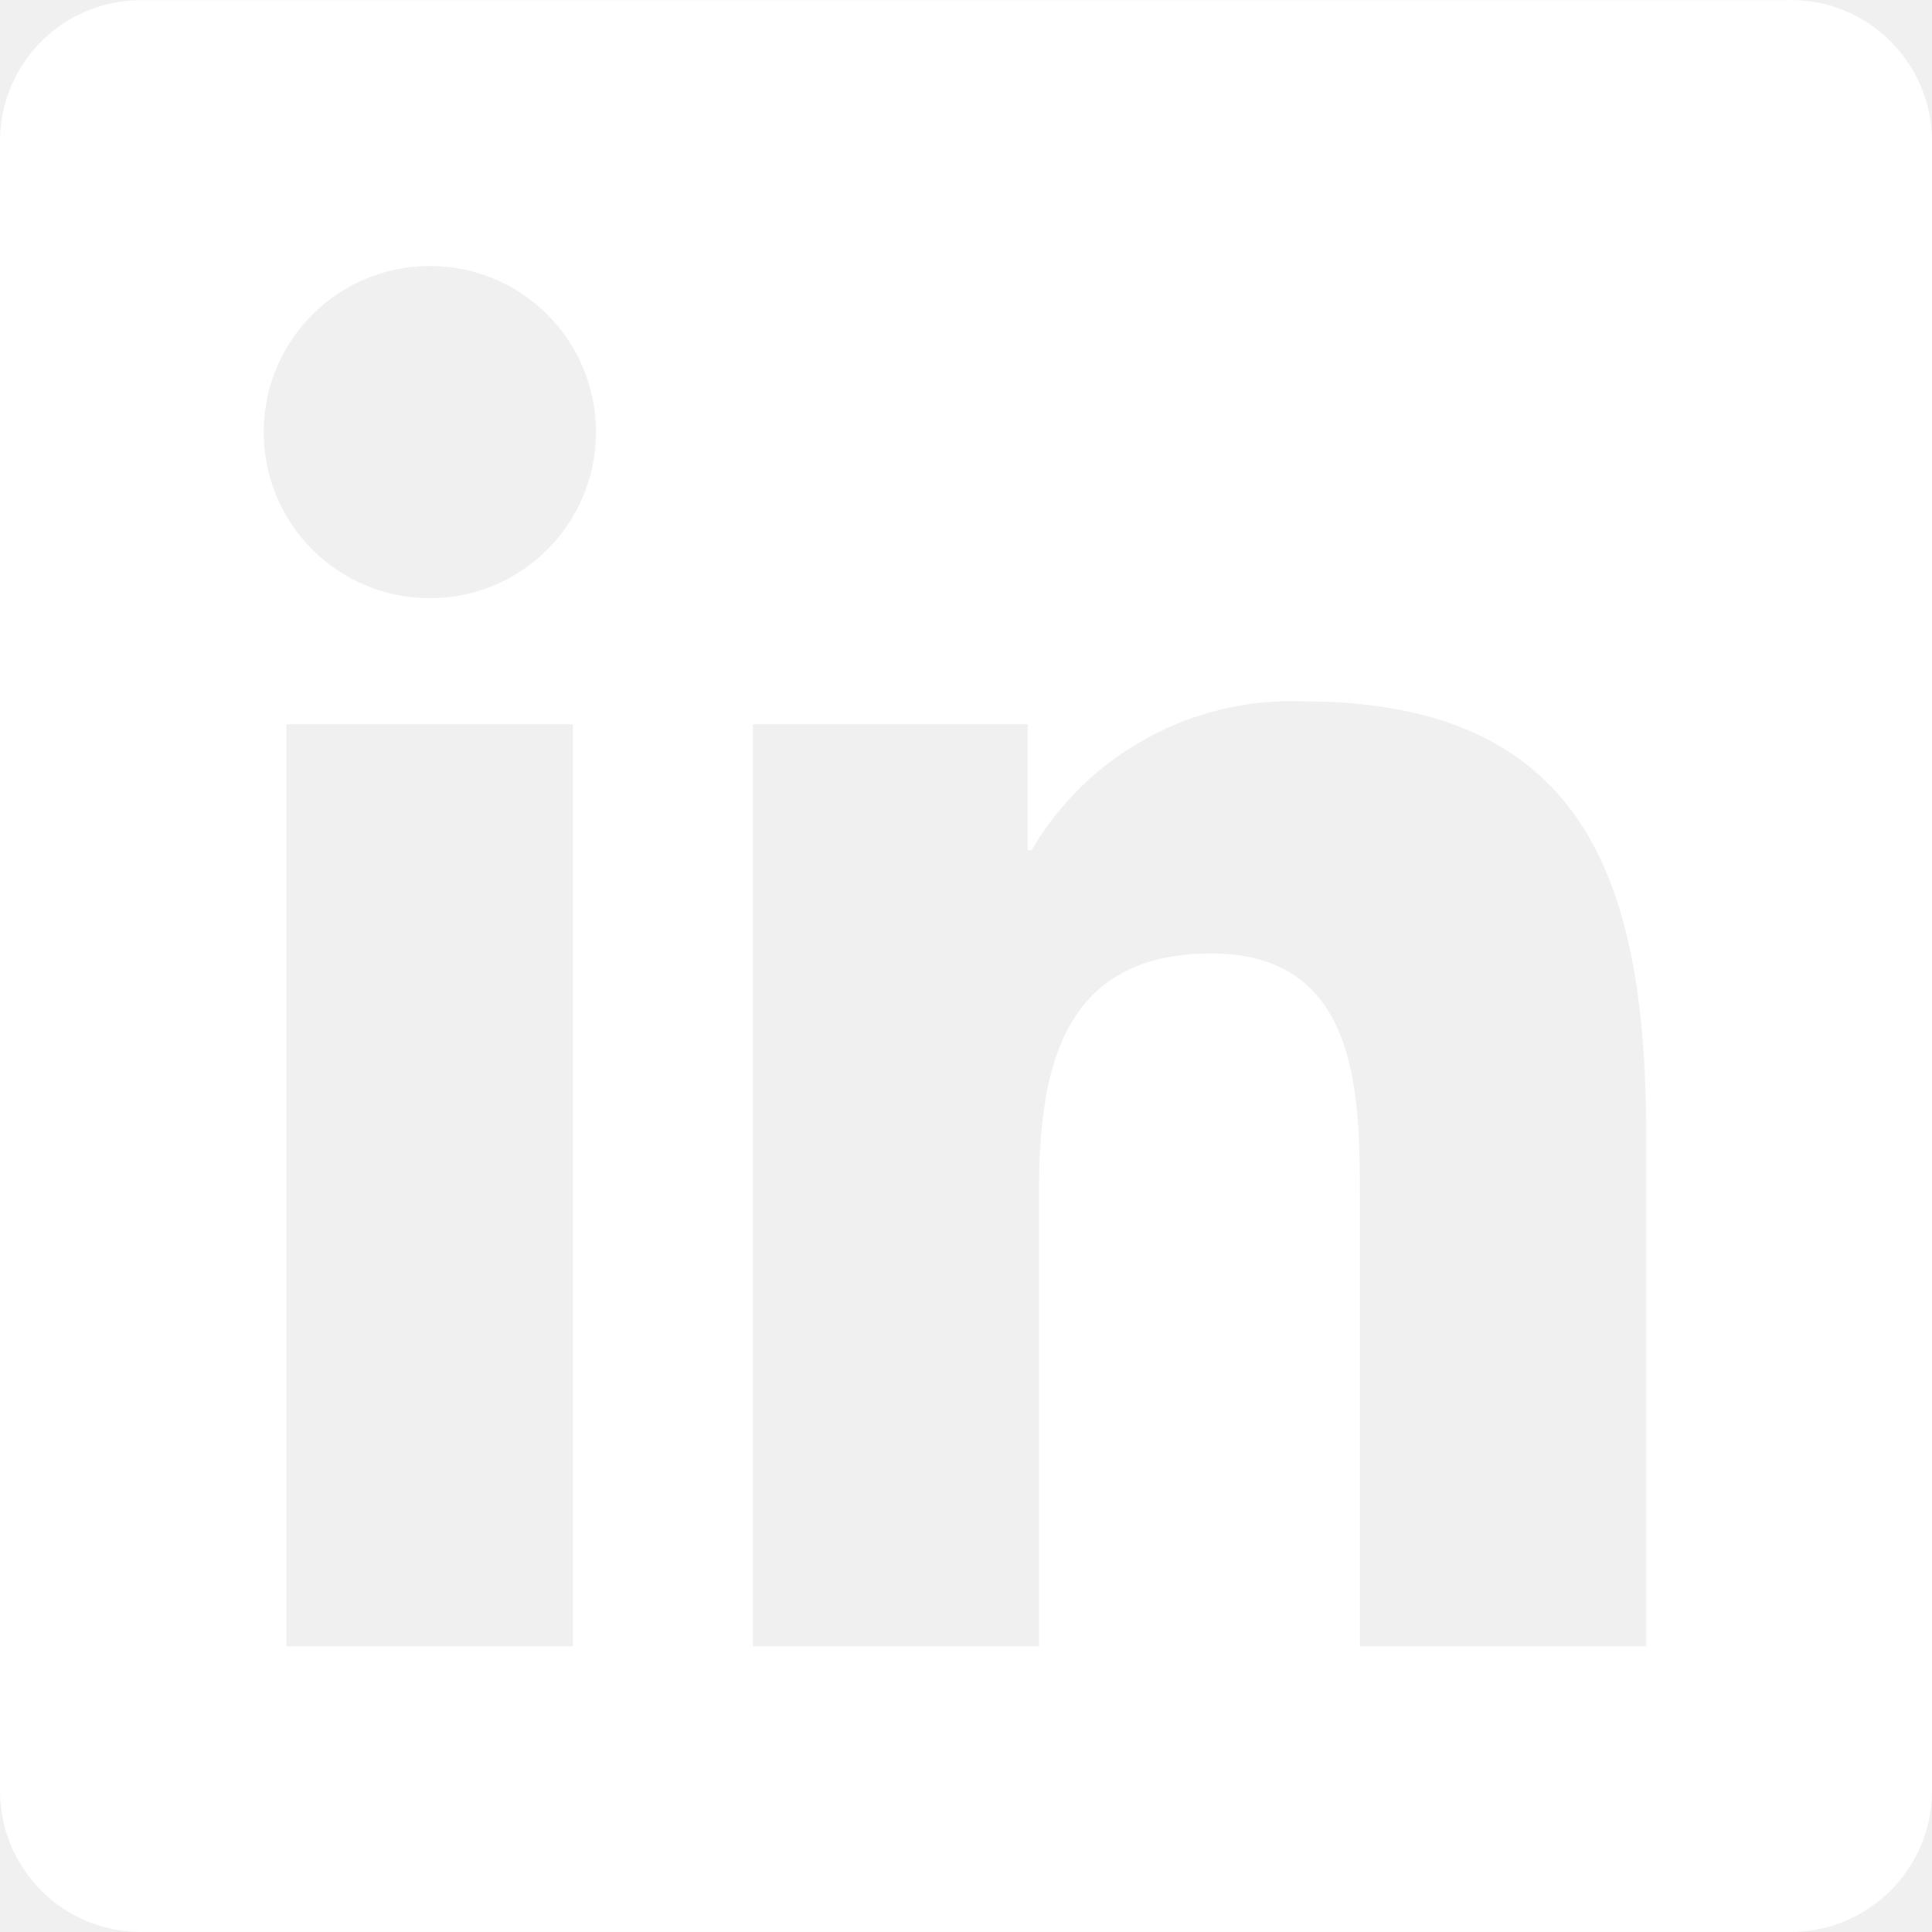
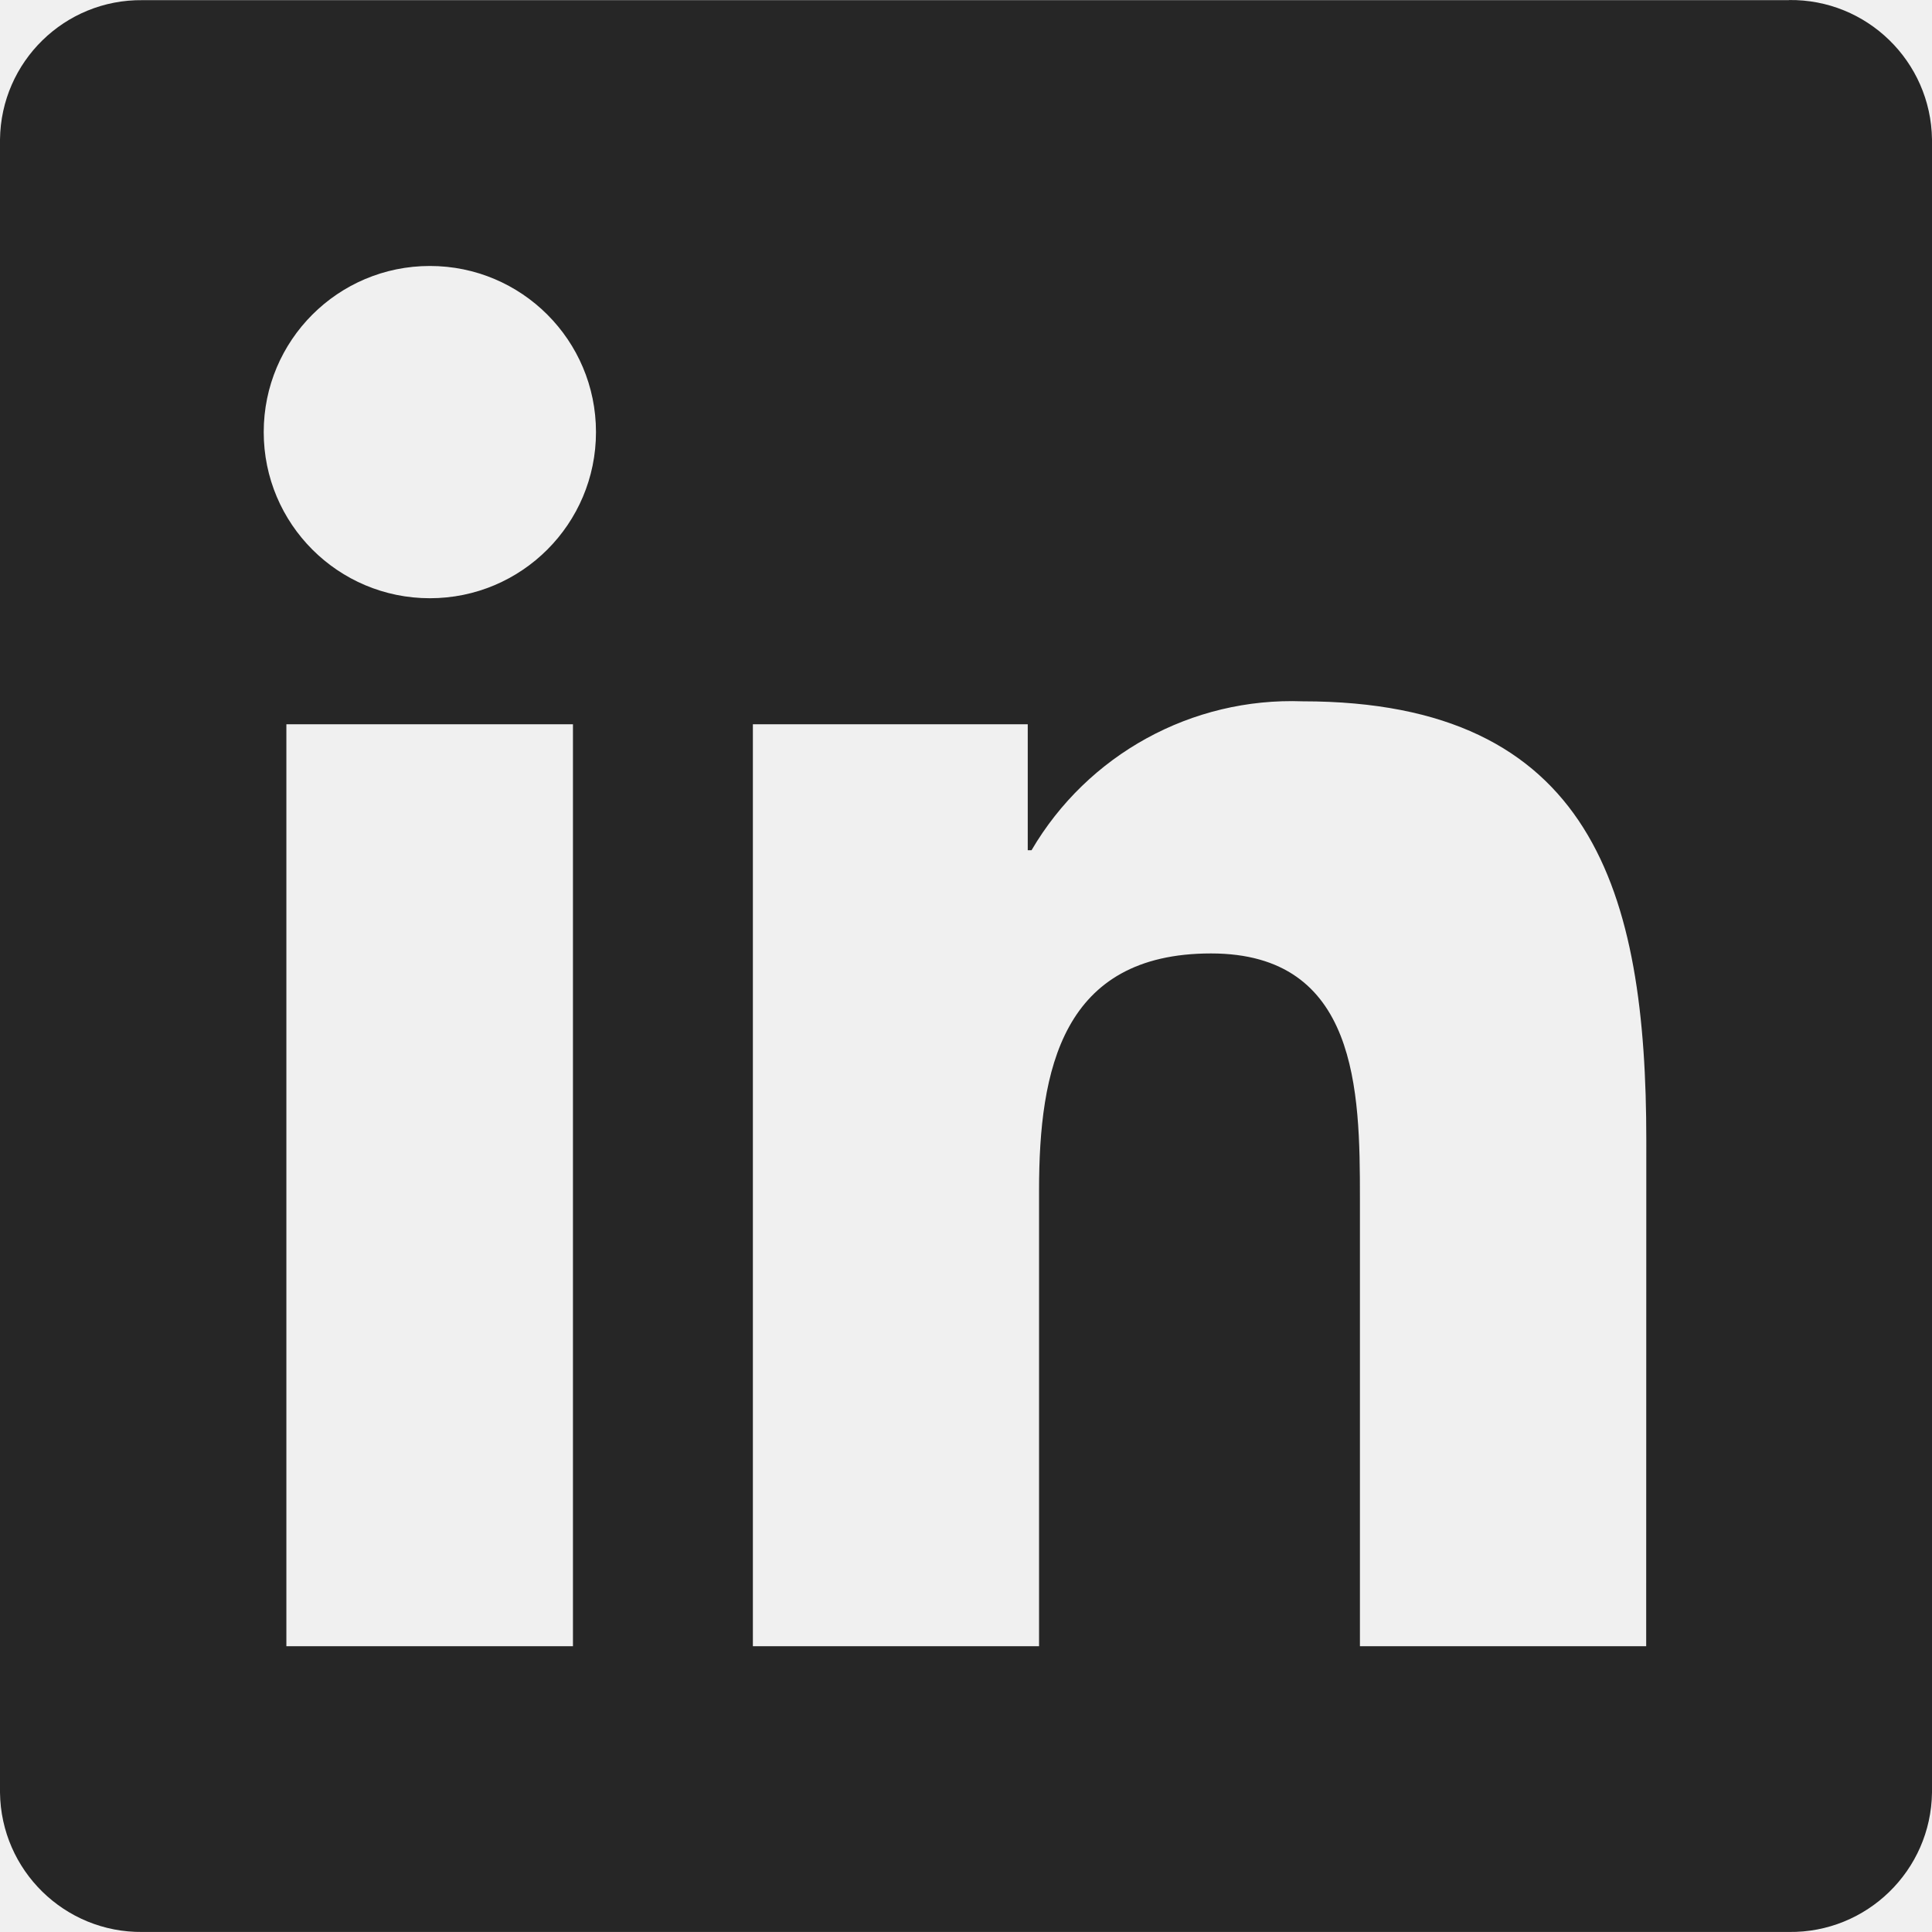
<svg xmlns="http://www.w3.org/2000/svg" width="48" height="48" viewBox="0 0 48 48" fill="none">
-   <path d="M40.899 40.9H33.787V29.762C33.787 27.106 33.739 23.688 30.087 23.688C26.383 23.688 25.815 26.581 25.815 29.57V40.9H18.705V17.994H25.534V21.124H25.628C27.022 18.744 29.609 17.323 32.365 17.424C39.575 17.424 40.902 22.167 40.902 28.333L40.899 40.9ZM10.68 14.863C8.399 14.863 6.552 13.015 6.552 10.735C6.552 8.455 8.399 6.608 10.68 6.608C12.96 6.608 14.807 8.455 14.807 10.735C14.807 13.015 12.96 14.863 10.68 14.863ZM14.235 40.9H7.115V17.994H14.235V40.9ZM44.445 0.004H3.541C1.608 -0.018 0.024 1.532 0 3.464V44.536C0.024 46.471 1.608 48.02 3.541 47.999H44.445C46.382 48.023 47.974 46.473 48 44.536V3.462C47.972 1.524 46.38 -0.025 44.445 0.001" fill="white" />
+   <path d="M40.899 40.9H33.787V29.762C33.787 27.106 33.739 23.688 30.087 23.688C26.383 23.688 25.815 26.581 25.815 29.57V40.9H18.705V17.994H25.534V21.124H25.628C27.022 18.744 29.609 17.323 32.365 17.424C39.575 17.424 40.902 22.167 40.902 28.333L40.899 40.9ZM10.68 14.863C8.399 14.863 6.552 13.015 6.552 10.735C6.552 8.455 8.399 6.608 10.68 6.608C12.96 6.608 14.807 8.455 14.807 10.735C14.807 13.015 12.96 14.863 10.68 14.863ZM14.235 40.9H7.115V17.994H14.235V40.9ZM44.445 0.004H3.541C1.608 -0.018 0.024 1.532 0 3.464V44.536C0.024 46.471 1.608 48.02 3.541 47.999H44.445C46.382 48.023 47.974 46.473 48 44.536V3.462C47.972 1.524 46.38 -0.025 44.445 0.001" fill="#262626" />
</svg>
